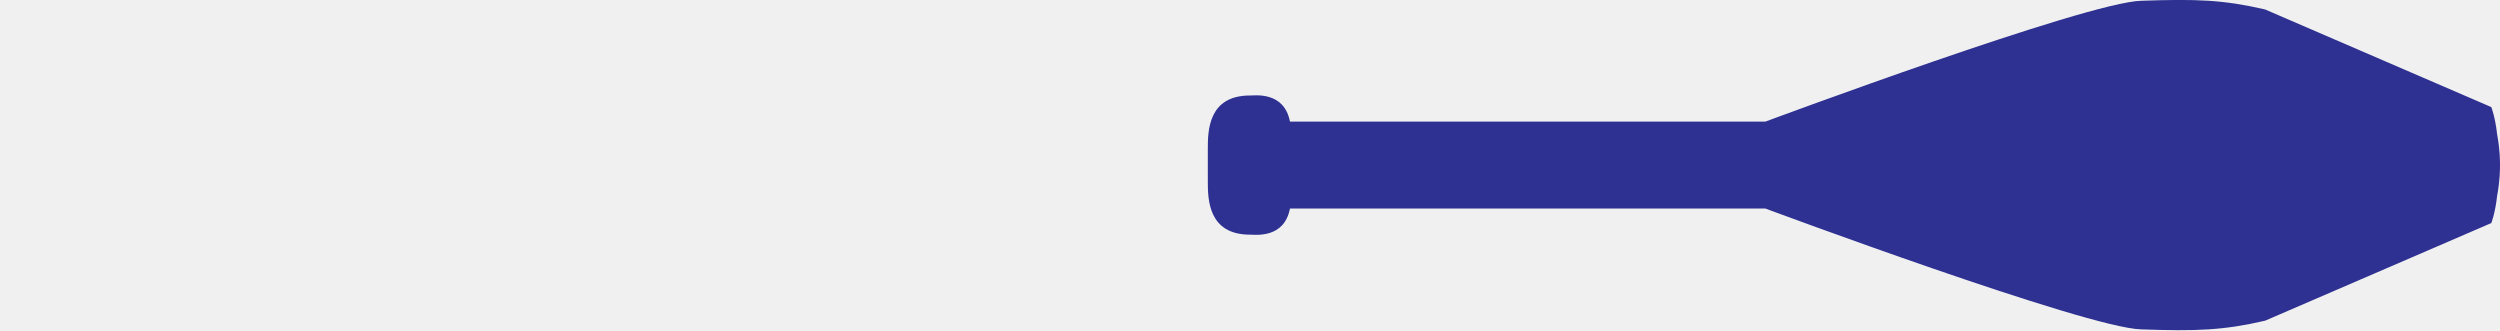
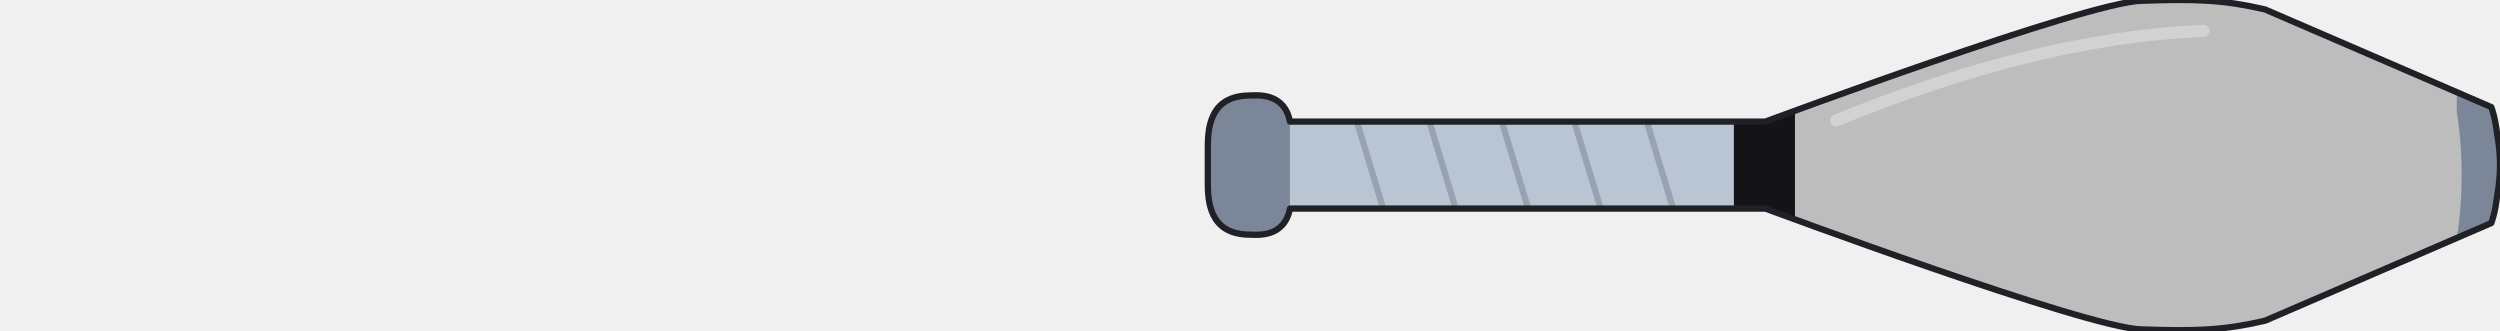
<svg xmlns="http://www.w3.org/2000/svg" viewBox="0 0 258.67 34.17">
-   <path d="M182.67 21.58h-49.2c-.6 3.1-3.53 2.7-4.13 2.7-4.3 0-4.37-3.6-4.37-5.5v-3.4c0-1.9.07-5.5 4.37-5.5.6 0 3.53-.4 4.13 2.7h49.2s33.3-12.4 38.9-12.5c5.7-.2 8.5-.1 12.8.9l23.4 10.1s.4 1 .6 2.8c.3 1.6.3 2.8.3 3.2s0 1.6-.3 3.2c-.2 1.8-.6 2.8-.6 2.8l-23.4 10.1c-4.3 1-7.1 1.1-12.8.9-5.6-.1-38.9-12.5-38.9-12.5Z" style="fill:#2e3192" />
-   <path fill="none" d="M76 21.58h49.2c.6 3.1 3.53 2.7 4.13 2.7 4.3 0 4.37-3.6 4.37-5.5v-3.4c0-1.9-.07-5.5-4.37-5.5-.6 0-3.53-.4-4.13 2.7H76S42.7.18 37.1.08c-5.7-.2-8.5-.1-12.8.9L.9 11.08s-.4 1-.6 2.8c-.3 1.6-.3 2.8-.3 3.2s0 1.6.3 3.2c.2 1.8.6 2.8.6 2.8l23.4 10.1c4.3 1 7.1 1.1 12.8.9 5.6-.1 38.9-12.5 38.9-12.5" />
+   <g data-club-art="regular">
+     <path data-club-part="body" fill="#BDBDBD" d="M182.67 21.58h-49.2c-.6 3.1-3.53 2.7-4.13 2.7-4.3 0-4.37-3.6-4.37-5.5v-3.4c0-1.9.07-5.5 4.37-5.5.6 0 3.53-.4 4.13 2.7h49.2s33.3-12.4 38.9-12.5c5.7-.2 8.5-.1 12.8.9l23.4 10.1s.4 1 .6 2.8c.3 1.6.3 2.8.3 3.2s0 1.6-.3 3.2c-.2 1.8-.6 2.8-.6 2.8l-23.4 10.1c-4.3 1-7.1 1.1-12.8.9-5.6-.1-38.9-12.5-38.9-12.5Z" />
+     <path data-club-part="knob" fill="#7B8798" d="M133.47 21.58c-.6 3.1-3.53 2.7-4.13 2.7-4.3 0-4.37-3.6-4.37-5.5v-3.4c0-1.9.07-5.5 4.37-5.5.6 0 3.53-.4 4.13 2.7Z" />
+     <path data-club-part="handle" fill="#BAC5D4" d="M133.47 12.58h45.93v9h-45.93Z" />
+     <g data-club-detail="handle-wrap" fill="none" stroke="#8995A6" stroke-width=".65" stroke-linecap="round" opacity=".72">
+       <path d="m140.5 12.95 2.5 8.25M148 12.95l2.5 8.25M155.5 12.95l2.5 8.25M163 12.95l2.5 8.25M170.5 12.95l2.5 8.25" />
+     </g>
+     <path data-club-part="marker" fill="#141416" d="M179.4 12.58h3.27c1.05-.5 2.05-.94 3.05-1.37v11.74c-1-.43-2-.87-3.05-1.37h-3.27Z" />
+     <path data-club-part="cap" fill="#7B8798" d="m254.2 9.55 3.57 1.53s.4 1 .6 2.8c.3 1.6.3 2.8.3 3.2s0 1.6-.3 3.2c-.2 1.8-.6 2.8-.6 2.8l-3.57 1.54c.34-2.1.5-4.28.5-6.52s-.16-4.42-.5-6.52Z" />
+     <path data-club-detail="body-highlight" fill="none" stroke="#FFFFFF" stroke-width="1.25" stroke-linecap="round" opacity=".32" d="M190 12.45C201 8 214 3.8 228 3.2" />
+     <path data-club-detail="outline" fill="none" stroke="#202126" stroke-width=".65" stroke-linejoin="round" d="M182.67 21.58h-49.2c-.6 3.1-3.53 2.7-4.13 2.7-4.3 0-4.37-3.6-4.37-5.5v-3.4c0-1.9.07-5.5 4.37-5.5.6 0 3.53-.4 4.13 2.7h49.2s33.3-12.4 38.9-12.5c5.7-.2 8.5-.1 12.8.9l23.4 10.1s.4 1 .6 2.8c.3 1.6.3 2.8.3 3.2s0 1.6-.3 3.2c-.2 1.8-.6 2.8-.6 2.8l-23.4 10.1c-4.3 1-7.1 1.1-12.8.9-5.6-.1-38.9-12.5-38.9-12.5Z" />
+   </g>
</svg>
